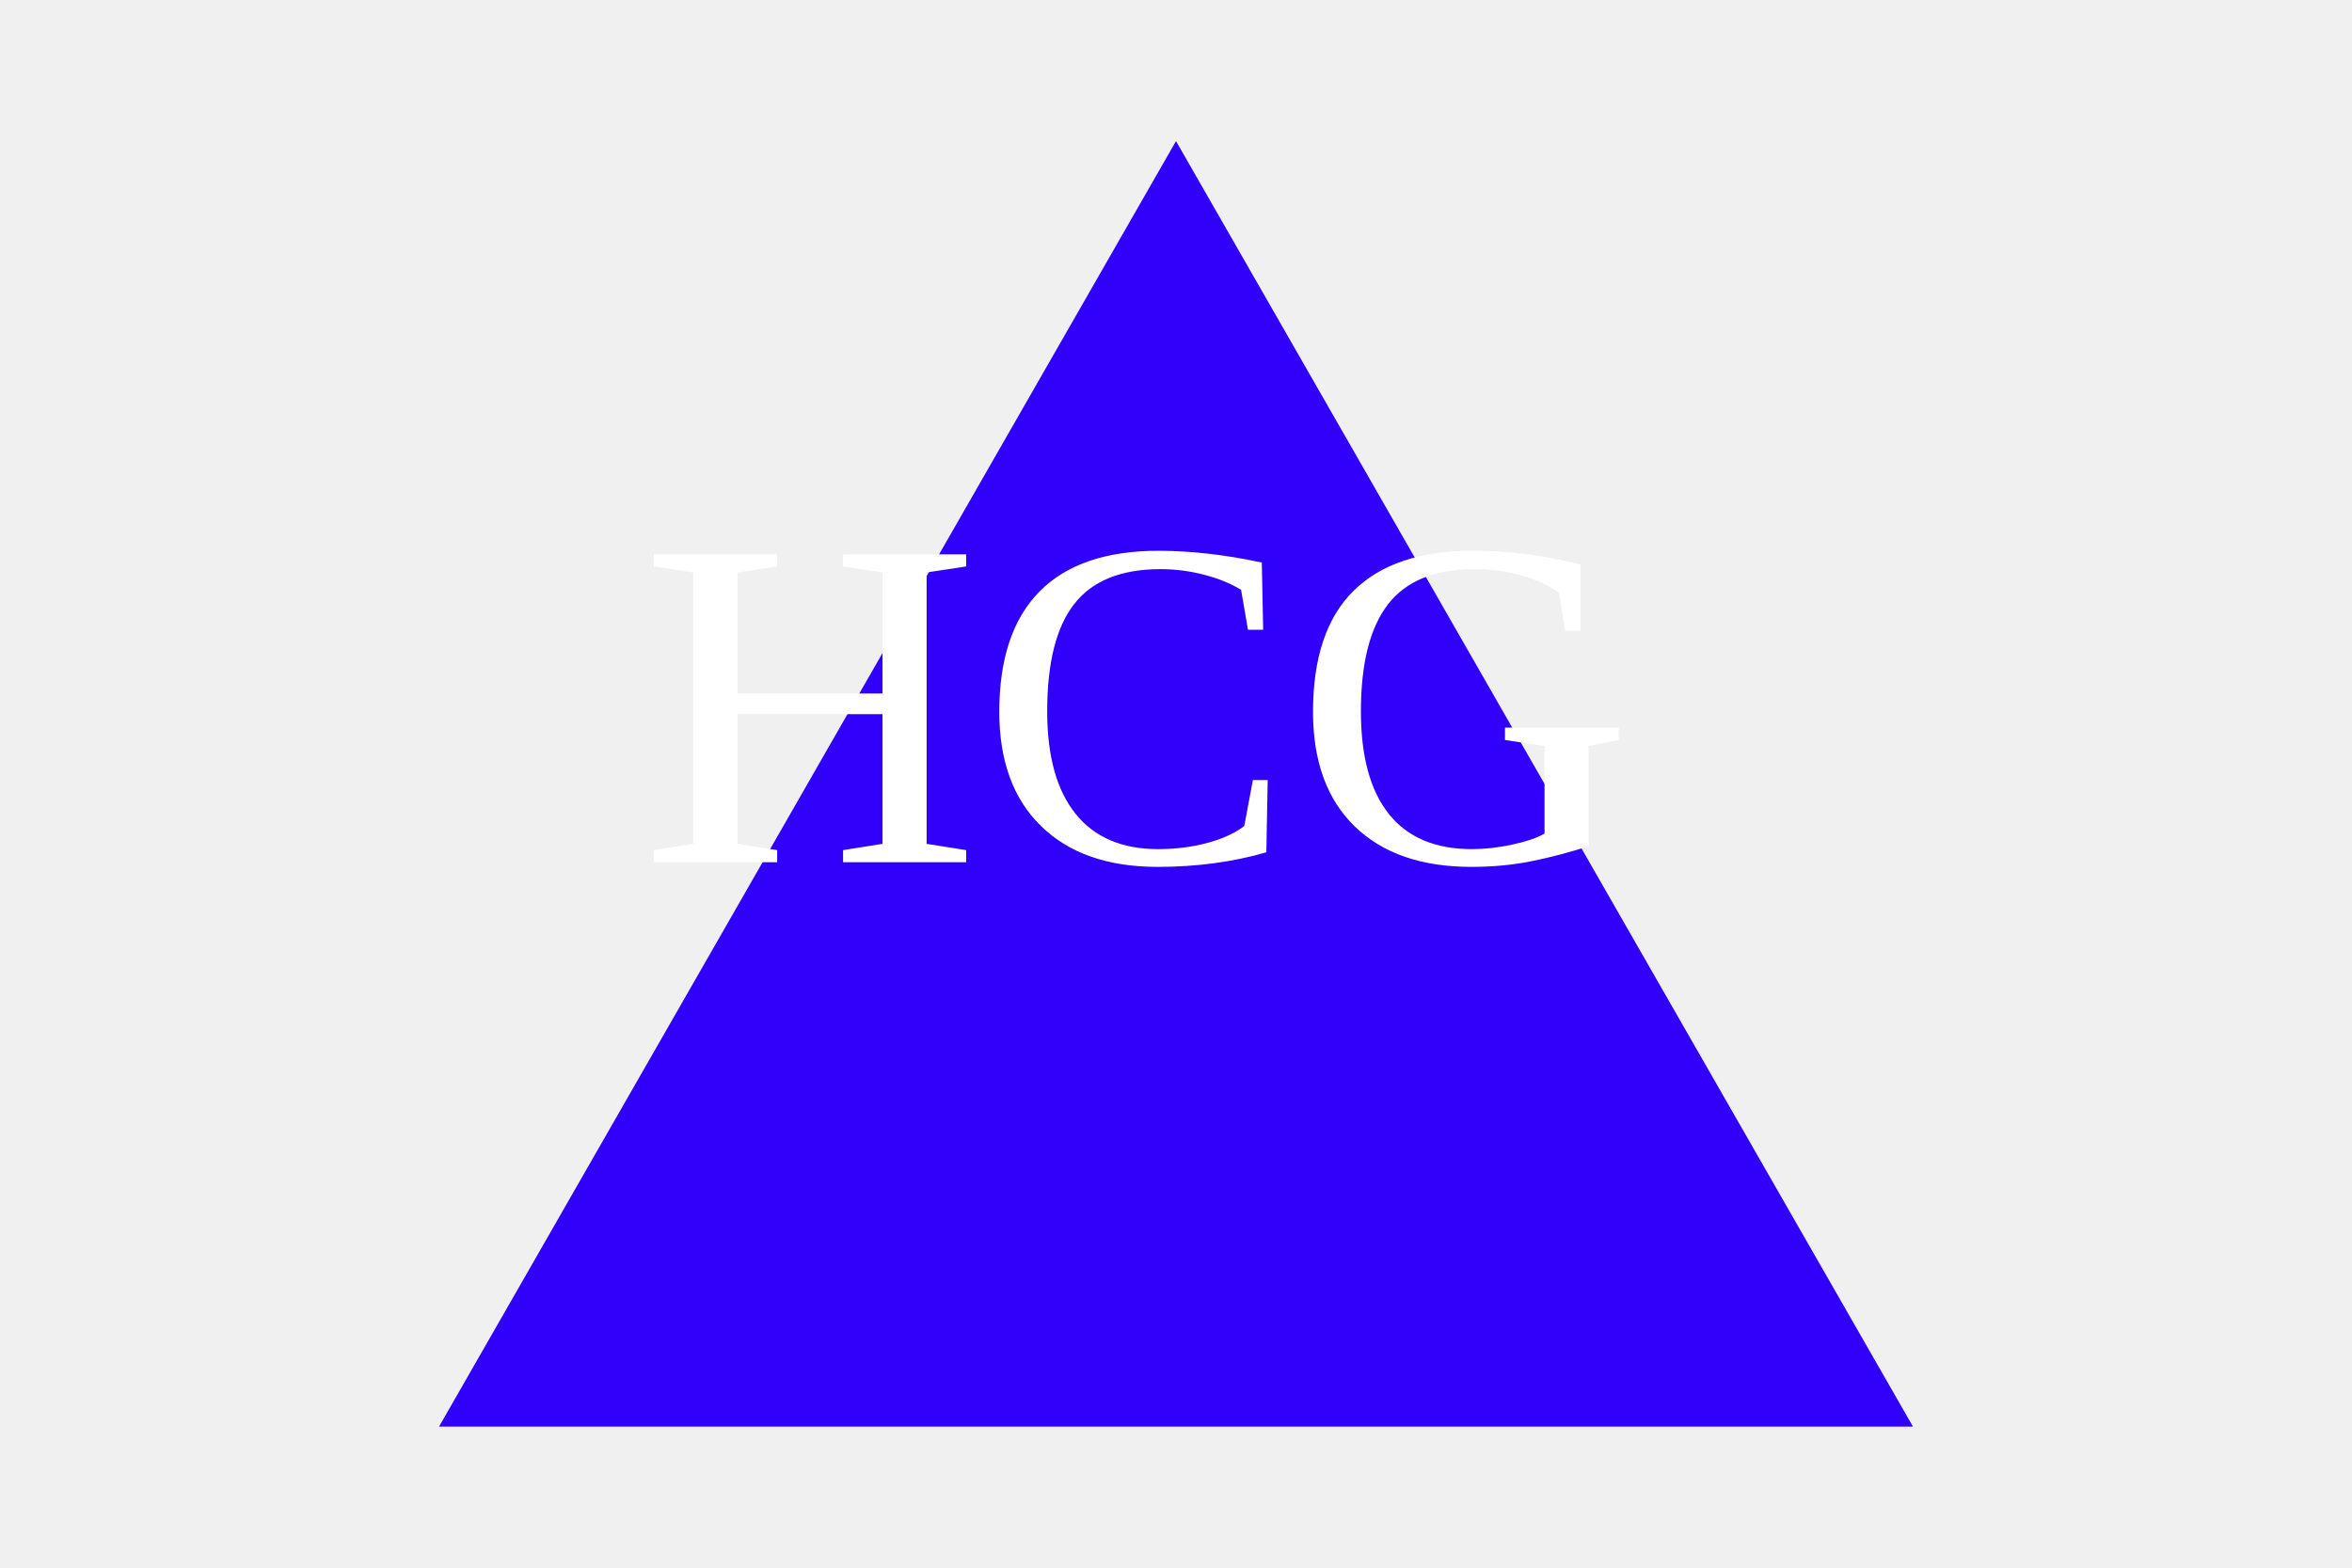
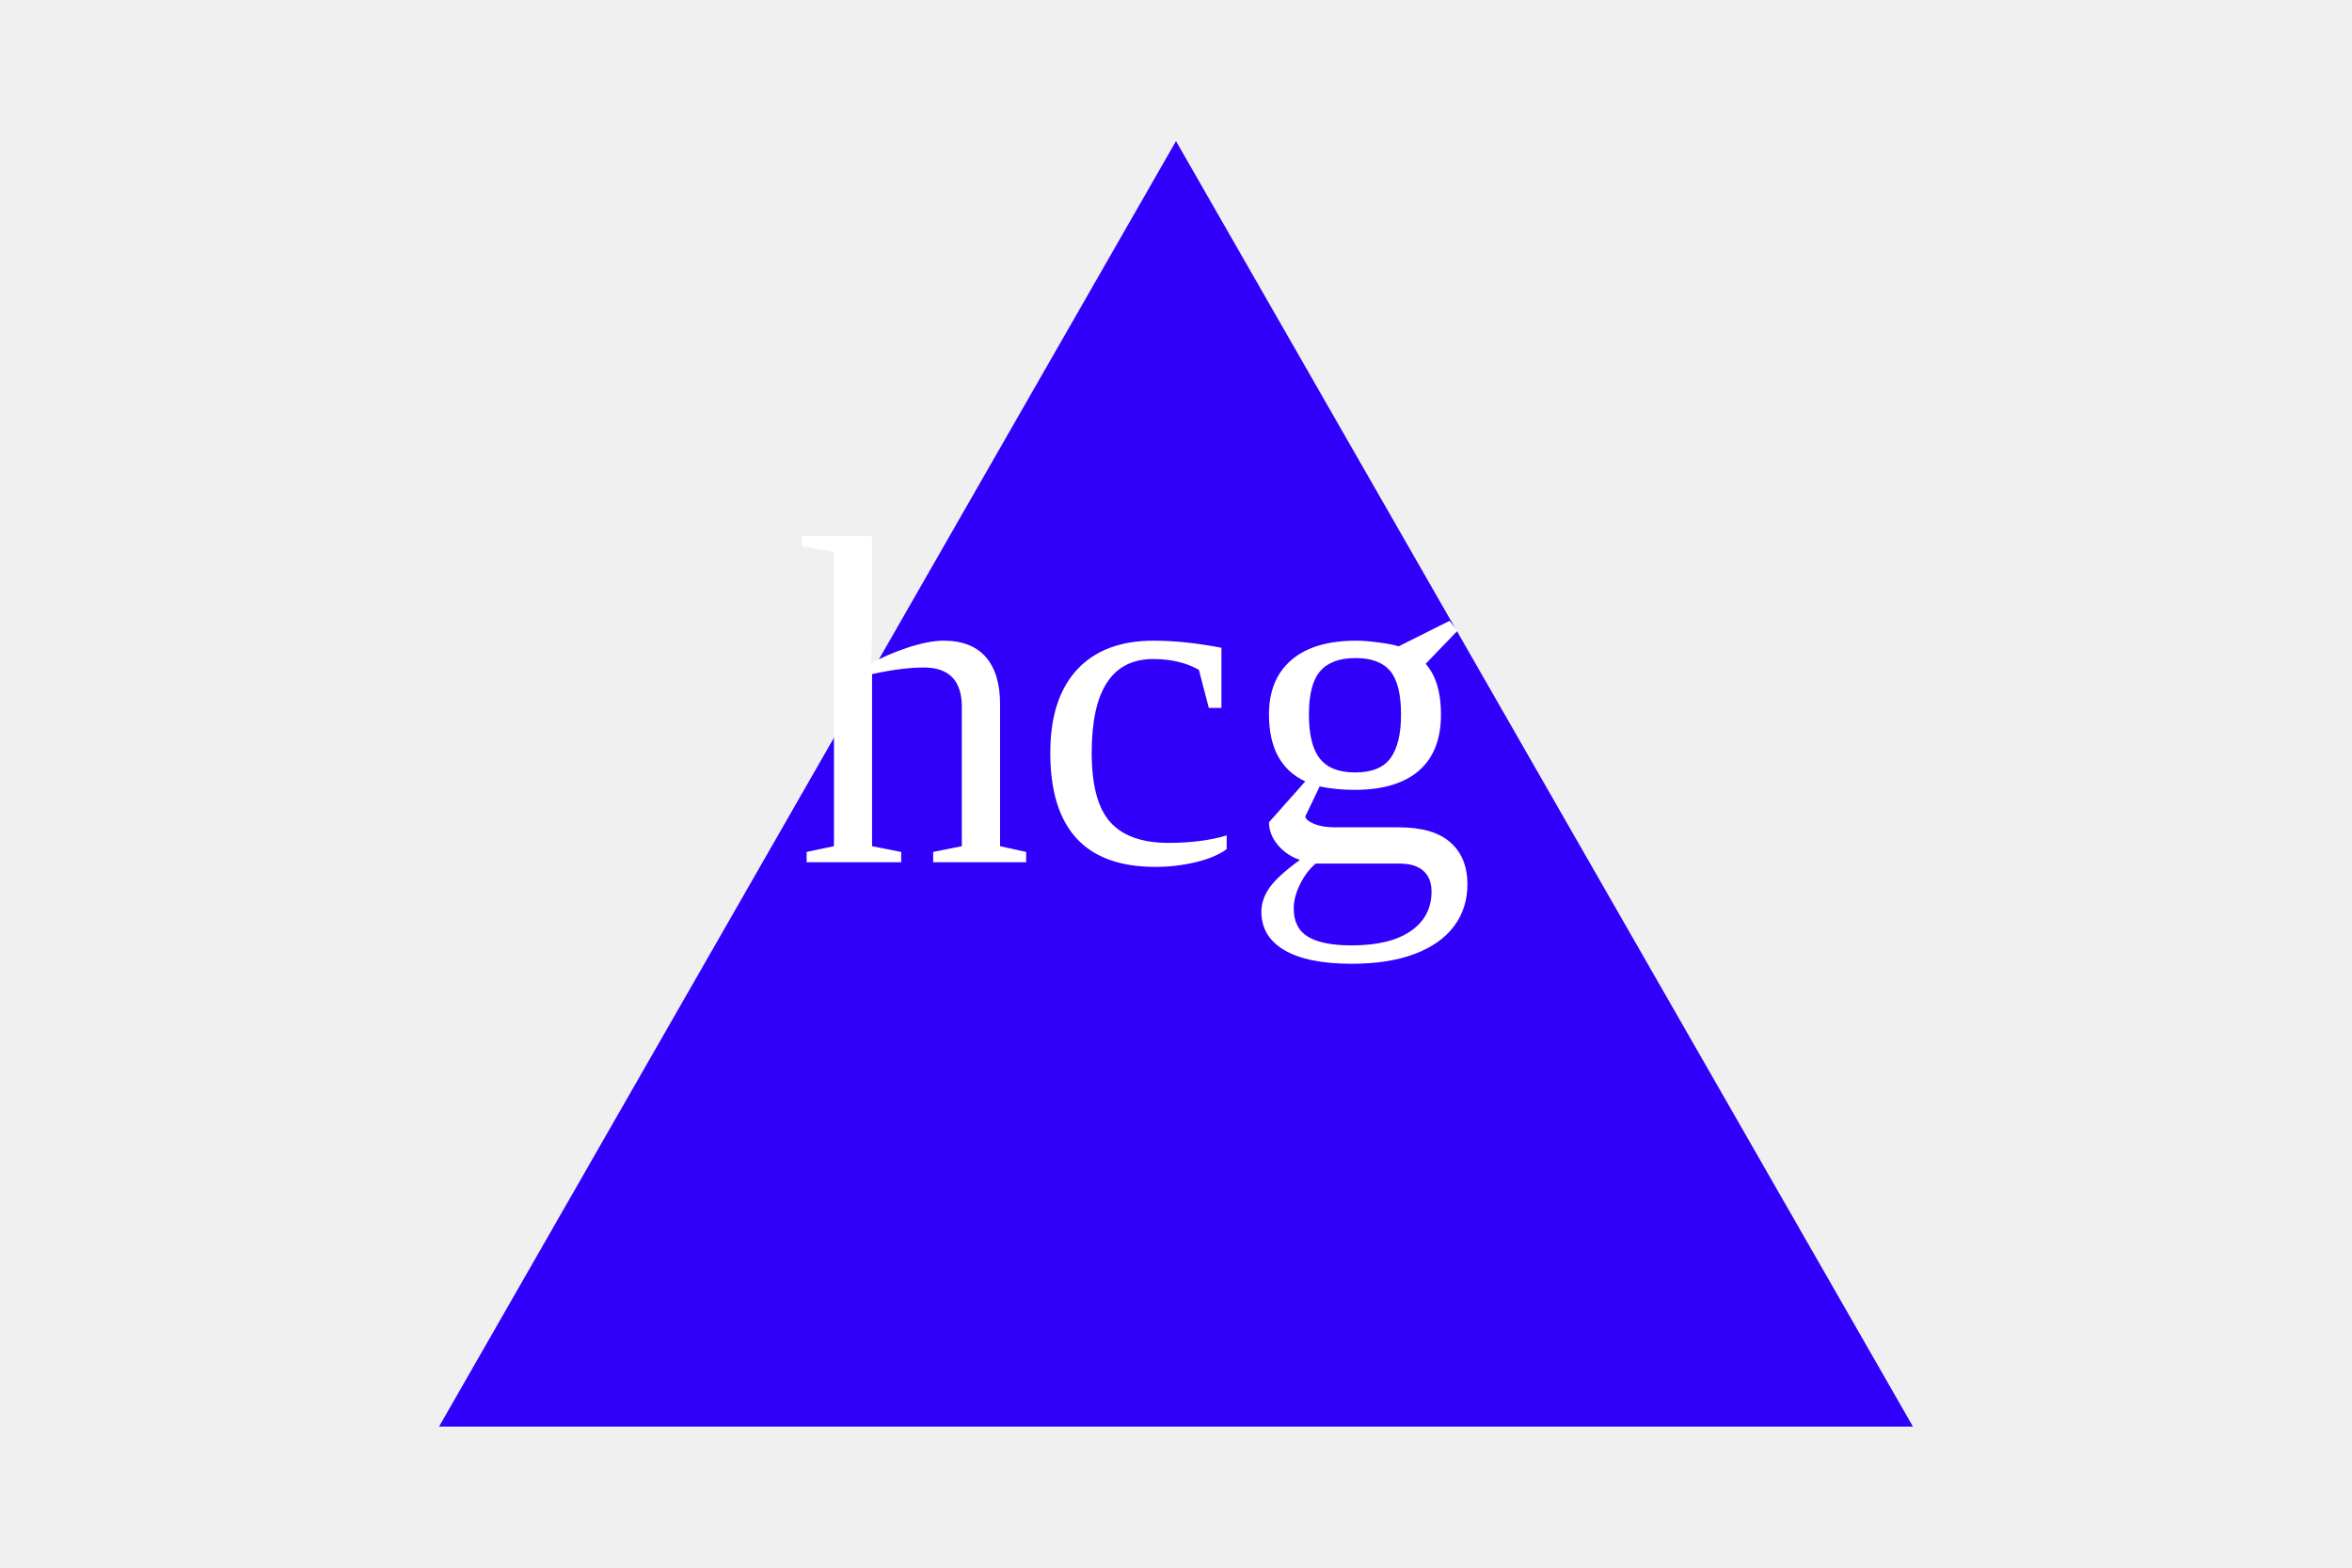
<svg xmlns="http://www.w3.org/2000/svg" version="1.1" width="300" height="200">
  <polygon points="150, 18 244, 182 56, 182" fill="#3100fb" />
-   <text x="145" y="110" font-size="60" text-anchor="middle" fill="WHITE">HCG</text>
+   <text x="145" y="110" font-size="60" text-anchor="middle" fill="white">hcg</text>
</svg>
